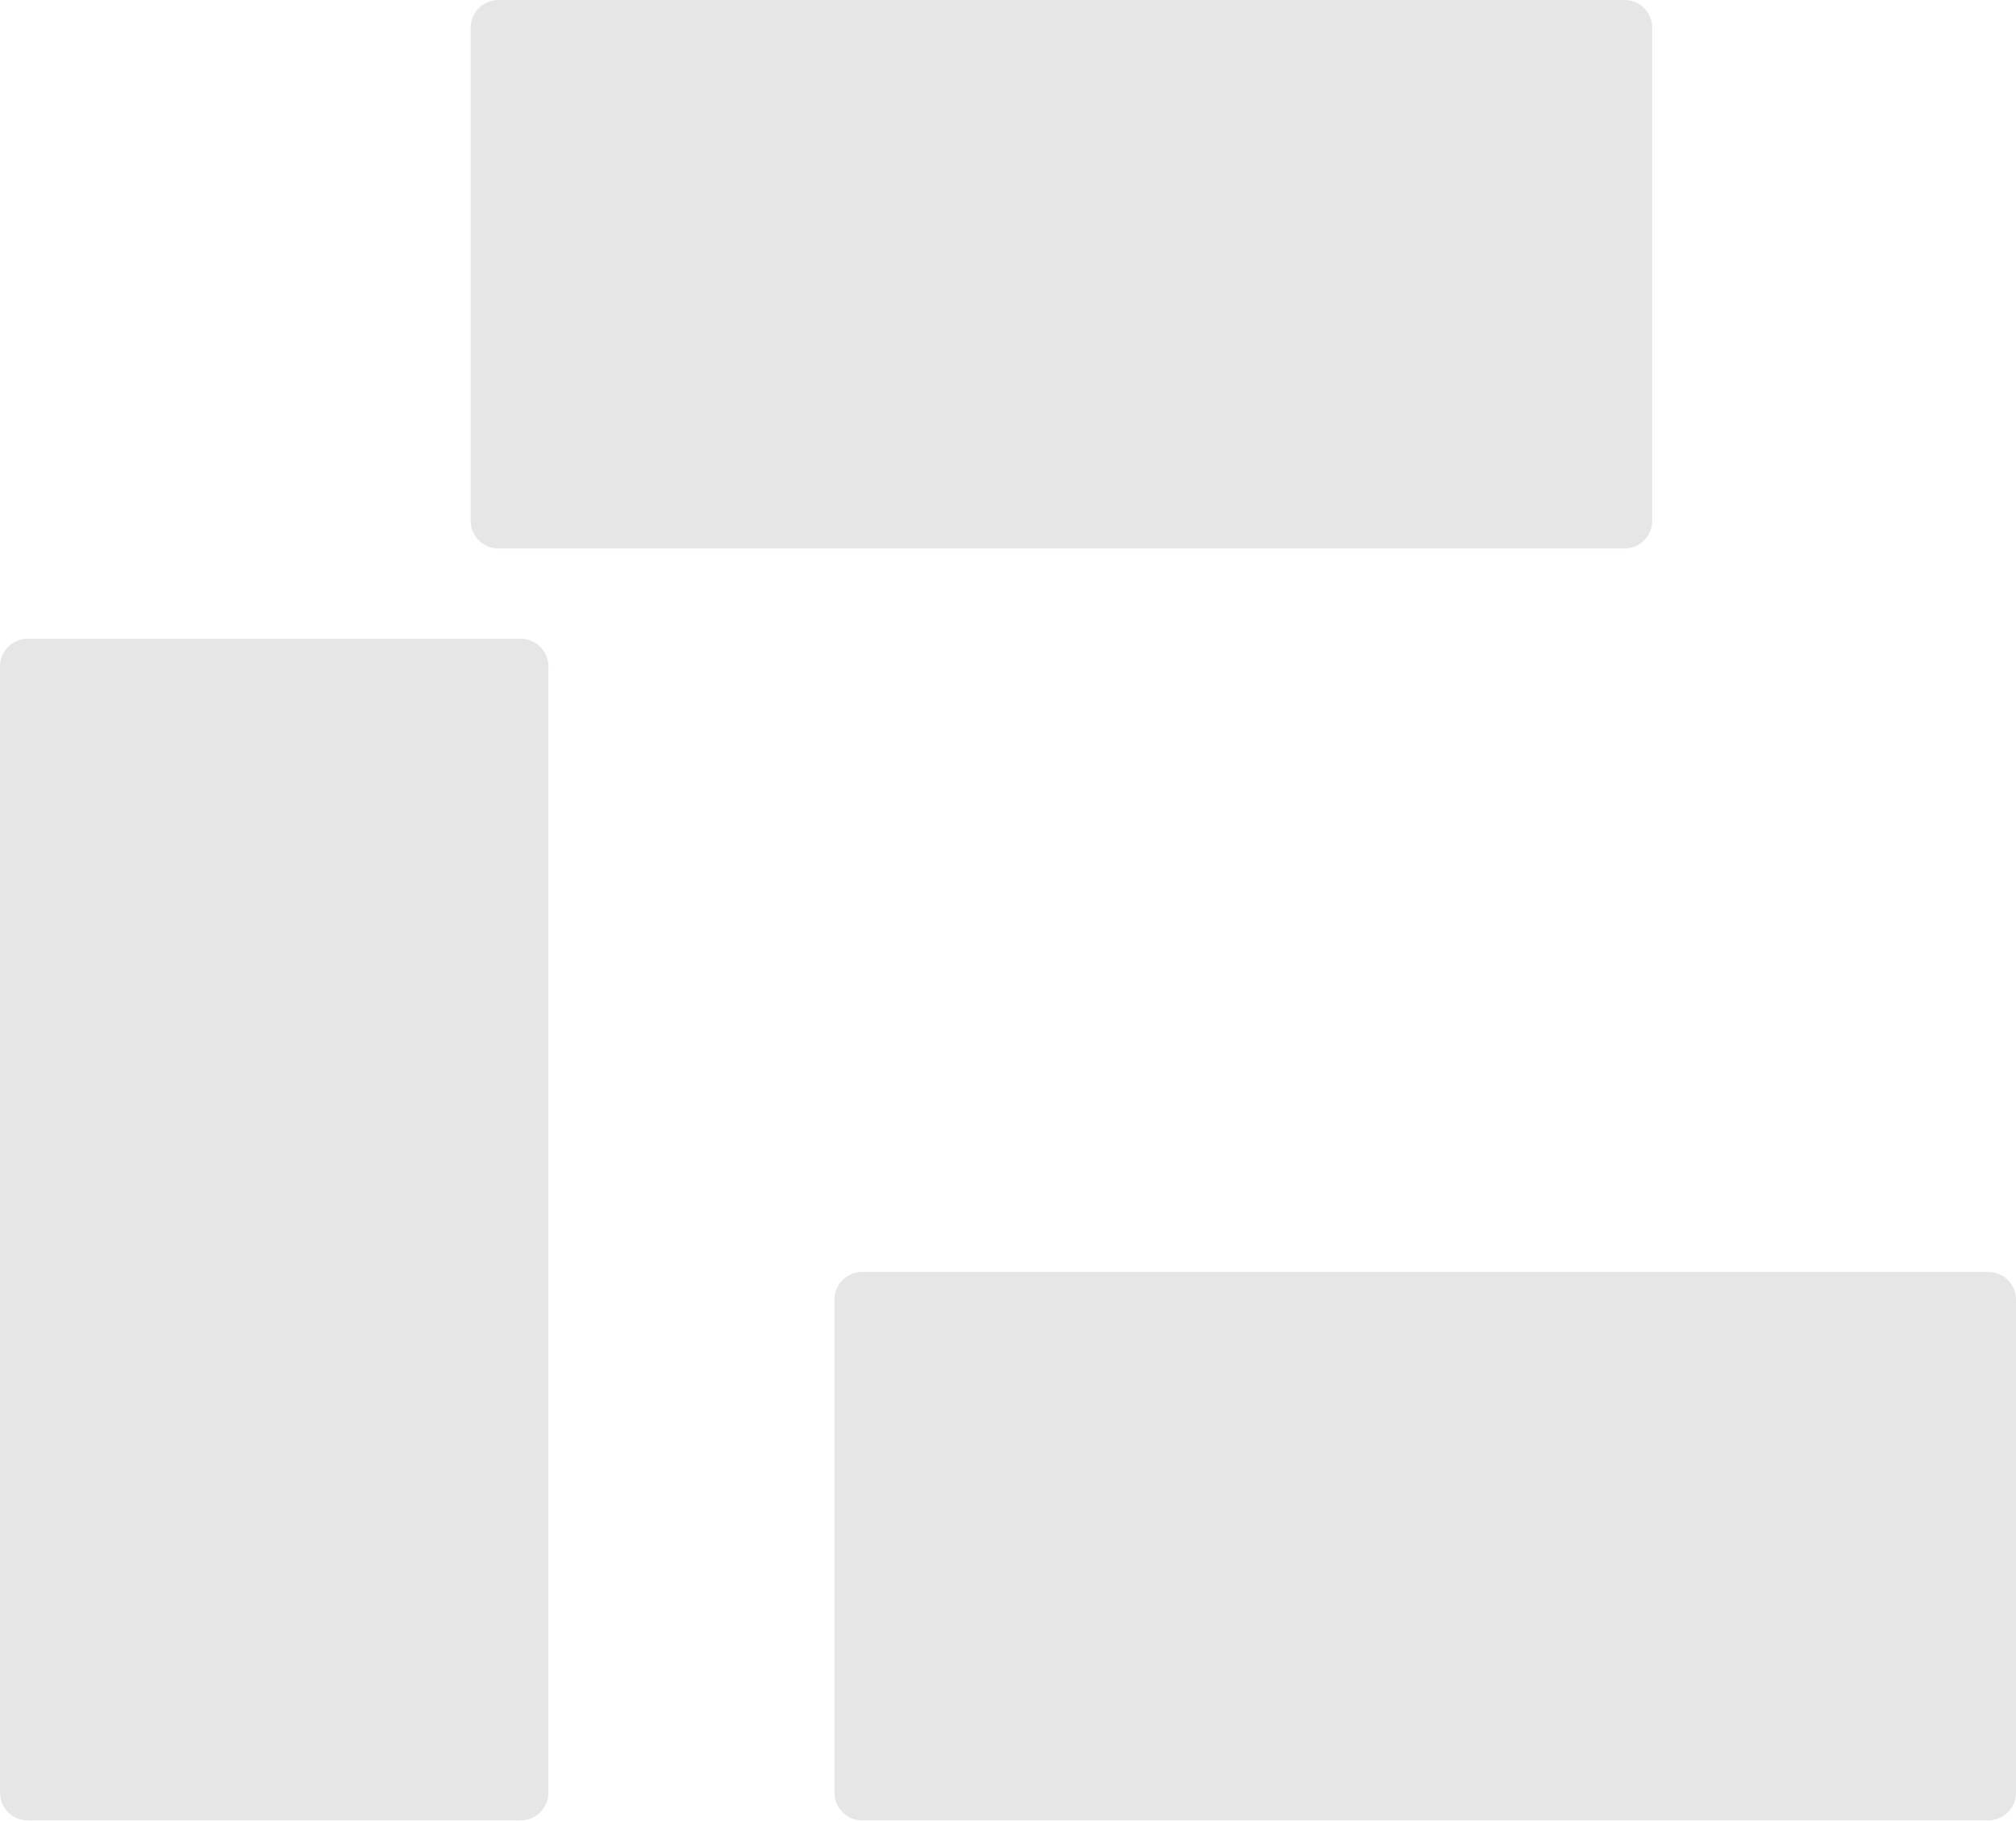
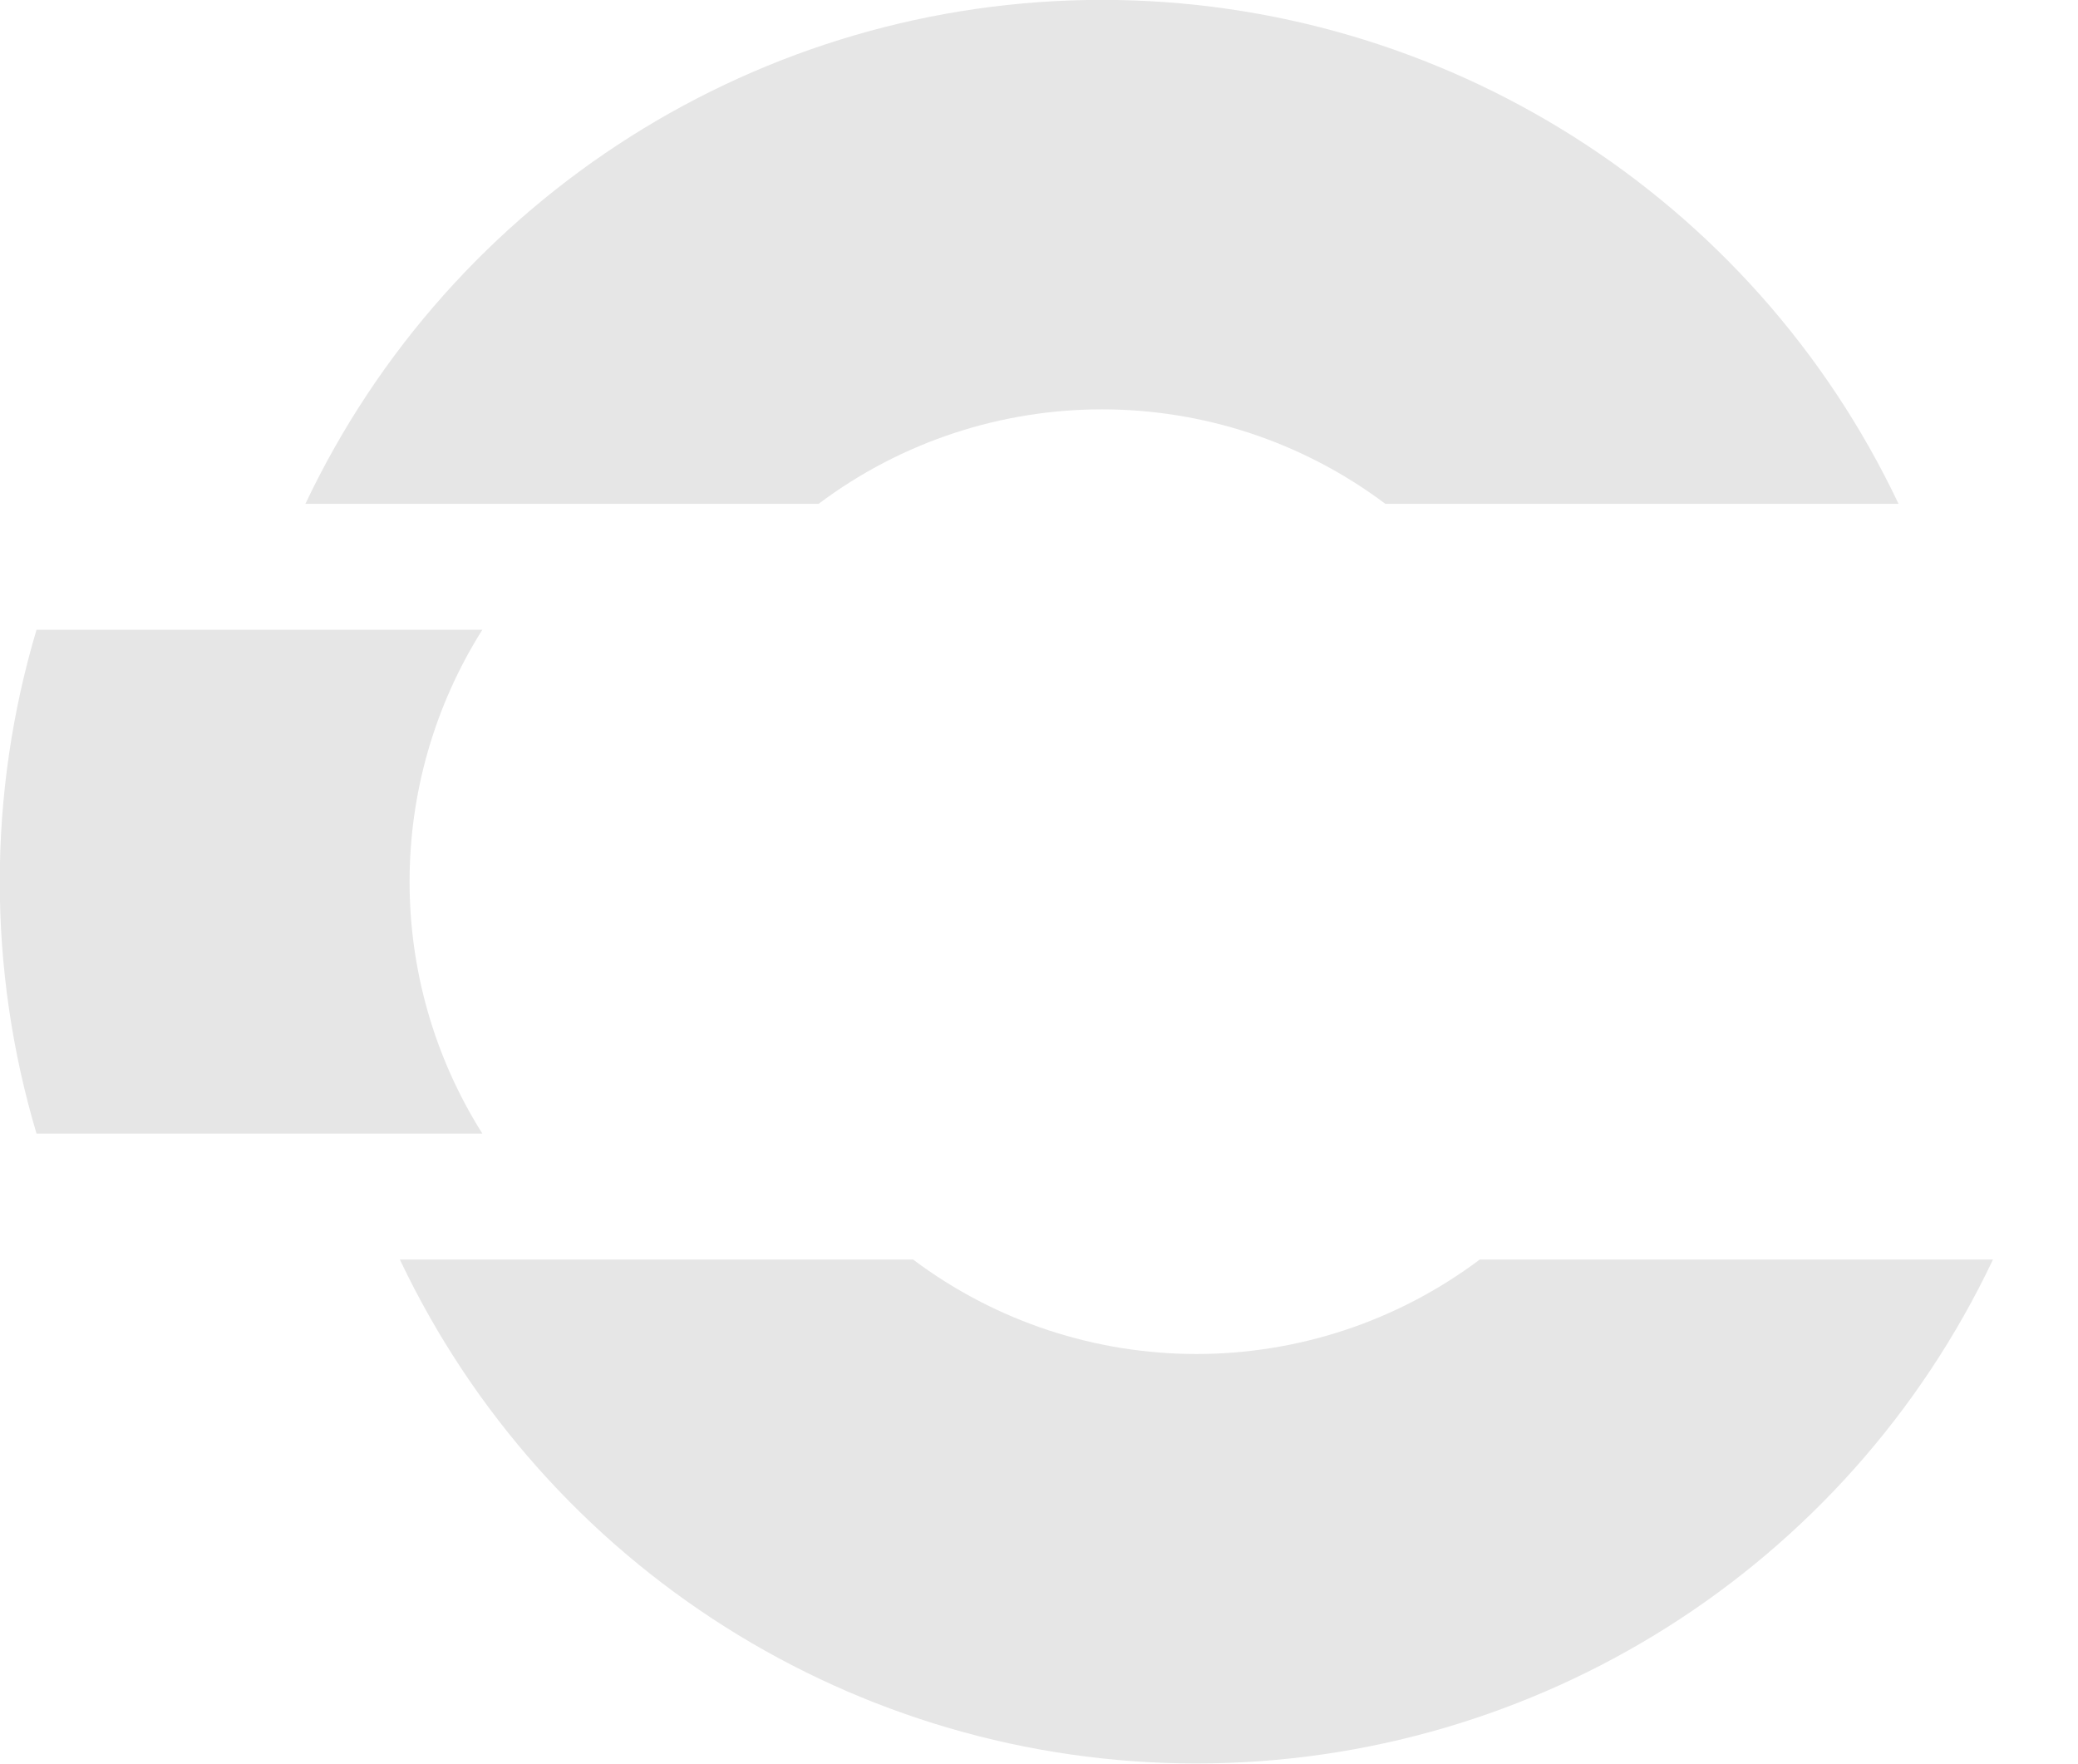
- <svg xmlns="http://www.w3.org/2000/svg" viewBox="0 0 1452 1311" fill="none">
-   <rect x="339" y="0" width="851" height="395" rx="20" fill="#e6e6e6" />
-   <rect x="0" y="460" width="395" height="851" rx="20" fill="#e6e6e6" />
-   <rect x="601" y="916" width="851" height="395" rx="20" fill="#e6e6e6" />
+ <svg xmlns="http://www.w3.org/2000/svg" viewBox="0 0 33 28" fill="none">
+   <path d="M4.85 8A14 14 0 0 1 30.15 8H22A7.5 7.5 0 0 0 13 8Z" fill="#e6e6e6" />
+   <path d="M0.58 10A14 14 0 0 0 0.58 18H7.66A7.5 7.5 0 0 1 7.66 10Z" fill="#e6e6e6" />
+   <path d="M6.35 20A14 14 0 0 0 31.65 20H23.5A7.5 7.5 0 0 1 14.5 20Z" fill="#e6e6e6" />
</svg>
